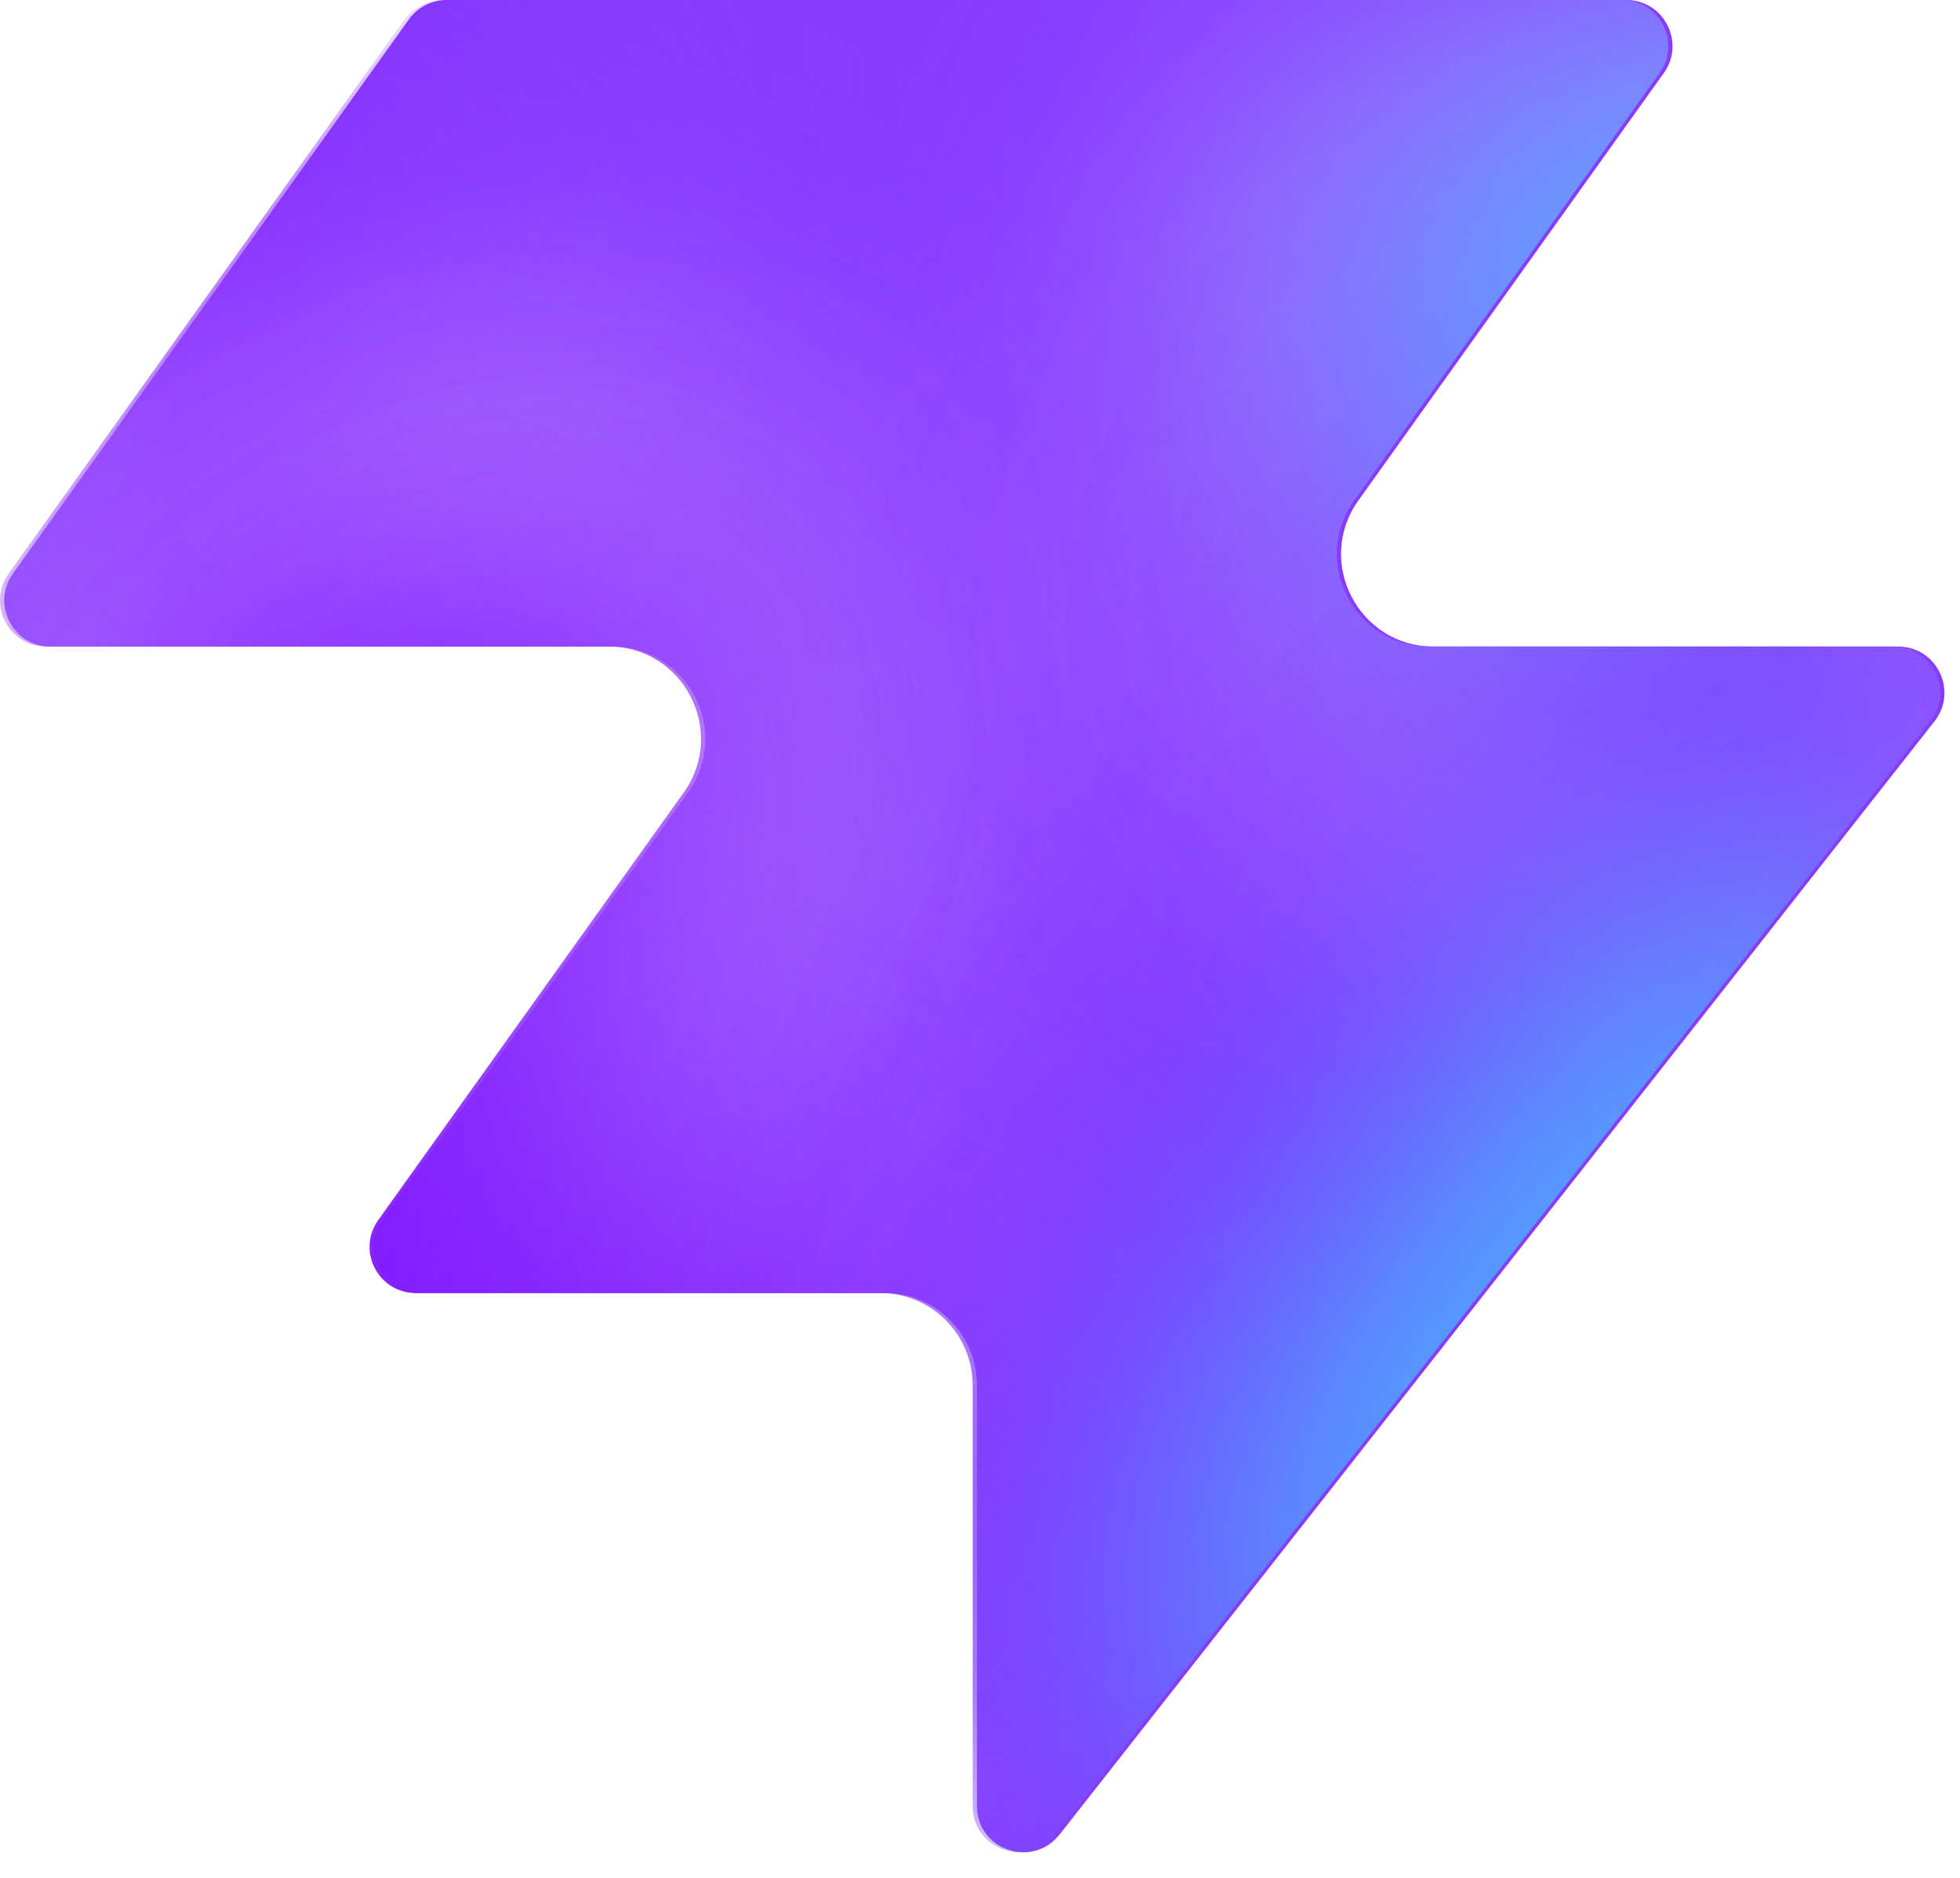
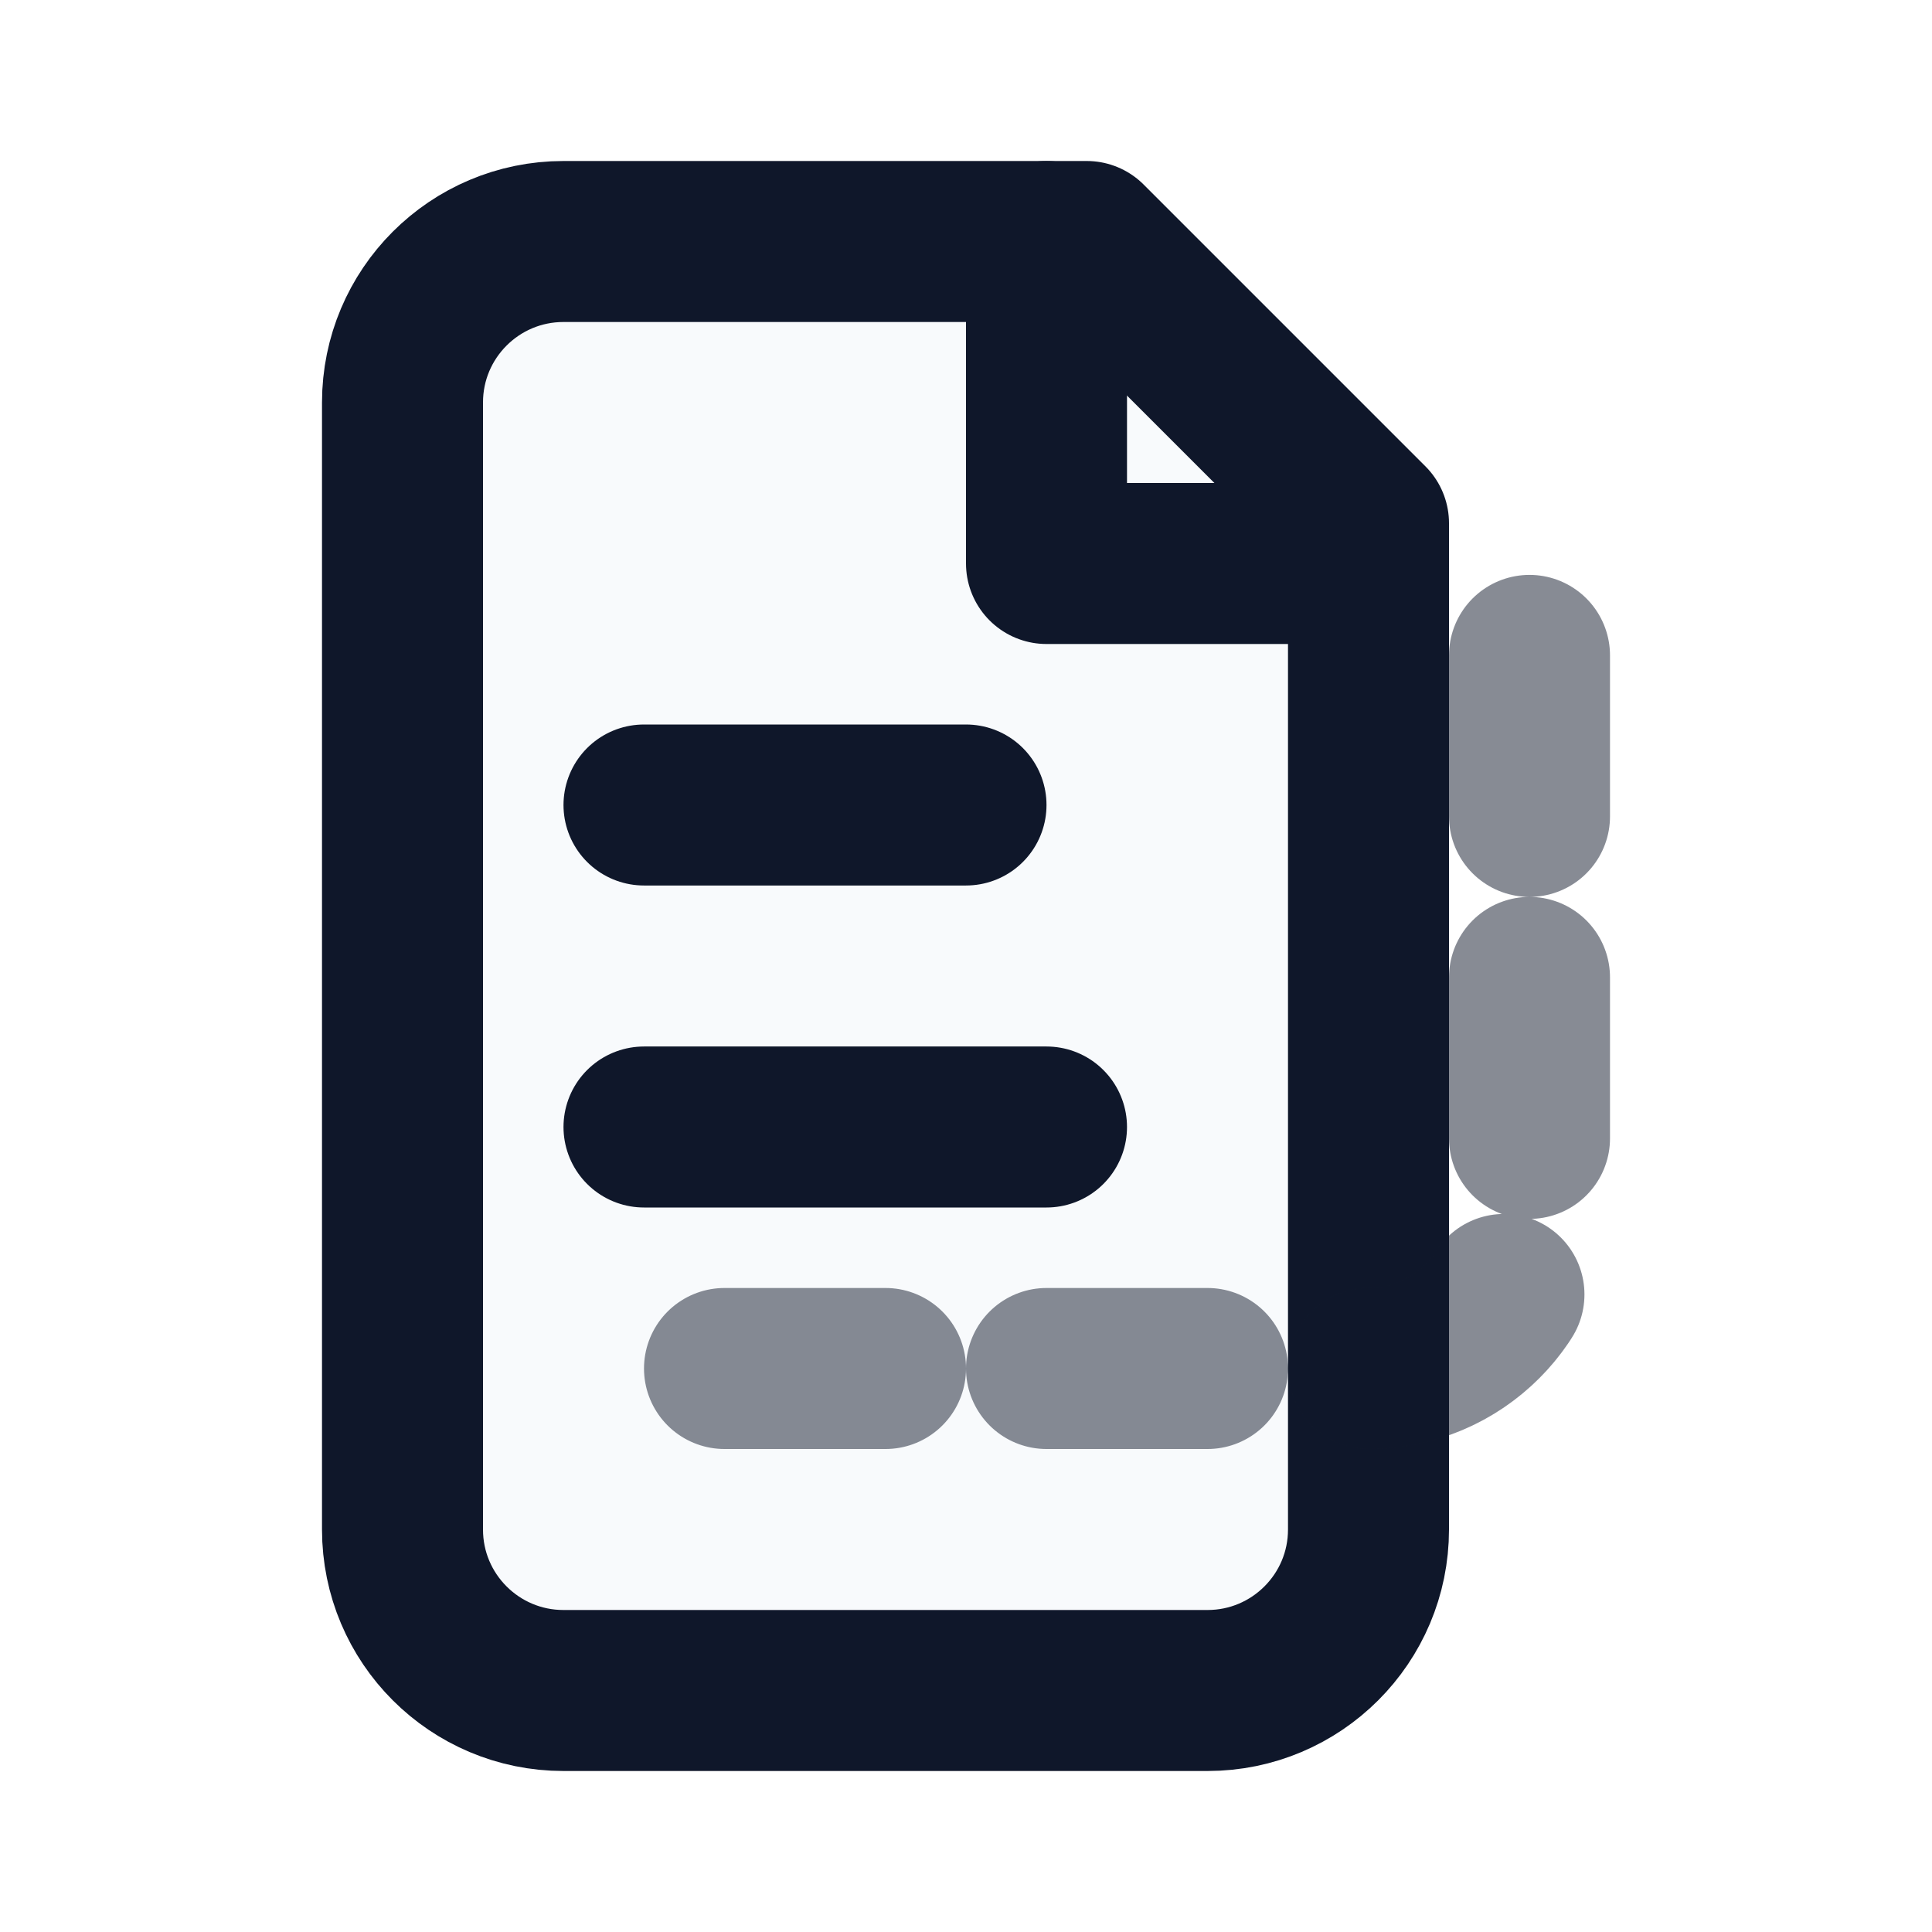
- <svg xmlns="http://www.w3.org/2000/svg" width="48" height="46" fill="none" viewBox="0 0 48 46">
-   <path fill="#863bff" d="M25.946 44.938c-.664.845-2.021.375-2.021-.698V33.937a2.26 2.26 0 0 0-2.262-2.262H10.287c-.92 0-1.456-1.04-.92-1.788l7.48-10.471c1.07-1.497 0-3.578-1.842-3.578H1.237c-.92 0-1.456-1.04-.92-1.788L10.013.474c.214-.297.556-.474.92-.474h28.894c.92 0 1.456 1.04.92 1.788l-7.48 10.471c-1.07 1.498 0 3.579 1.842 3.579h11.377c.943 0 1.473 1.088.89 1.83L25.947 44.94z" style="fill:#863bff;fill:color(display-p3 .525 .23 1);fill-opacity:1" />
-   <mask id="a" width="48" height="46" x="0" y="0" maskUnits="userSpaceOnUse" style="mask-type:alpha">
-     <path fill="#000" d="M25.842 44.938c-.664.844-2.021.375-2.021-.698V33.937a2.26 2.26 0 0 0-2.262-2.262H10.183c-.92 0-1.456-1.04-.92-1.788l7.48-10.471c1.07-1.498 0-3.579-1.842-3.579H1.133c-.92 0-1.456-1.04-.92-1.787L9.91.473c.214-.297.556-.474.92-.474h28.894c.92 0 1.456 1.04.92 1.788l-7.48 10.471c-1.07 1.498 0 3.578 1.842 3.578h11.377c.943 0 1.473 1.088.89 1.832L25.843 44.94z" style="fill:#000;fill-opacity:1" />
-   </mask>
-   <g mask="url(#a)">
-     <g filter="url(#b)">
-       <ellipse cx="5.508" cy="14.704" fill="#ede6ff" rx="5.508" ry="14.704" style="fill:#ede6ff;fill:color(display-p3 .927 .903 1);fill-opacity:1" transform="matrix(.00324 1 1 -.00324 -4.47 31.516)" />
-     </g>
-     <g filter="url(#c)">
-       <ellipse cx="10.399" cy="29.851" fill="#ede6ff" rx="10.399" ry="29.851" style="fill:#ede6ff;fill:color(display-p3 .927 .903 1);fill-opacity:1" transform="matrix(.00324 1 1 -.00324 -39.328 7.883)" />
-     </g>
-     <g filter="url(#d)">
-       <ellipse cx="5.508" cy="30.487" fill="#7e14ff" rx="5.508" ry="30.487" style="fill:#7e14ff;fill:color(display-p3 .492 .077 1);fill-opacity:1" transform="rotate(89.814 -25.913 -14.639)scale(1 -1)" />
-     </g>
-     <g filter="url(#e)">
-       <ellipse cx="5.508" cy="30.599" fill="#7e14ff" rx="5.508" ry="30.599" style="fill:#7e14ff;fill:color(display-p3 .492 .077 1);fill-opacity:1" transform="rotate(89.814 -32.644 -3.334)scale(1 -1)" />
-     </g>
-     <g filter="url(#f)">
-       <ellipse cx="5.508" cy="30.599" fill="#7e14ff" rx="5.508" ry="30.599" style="fill:#7e14ff;fill:color(display-p3 .492 .077 1);fill-opacity:1" transform="matrix(.00324 1 1 -.00324 -34.34 30.47)" />
-     </g>
-     <g filter="url(#g)">
-       <ellipse cx="14.072" cy="22.078" fill="#ede6ff" rx="14.072" ry="22.078" style="fill:#ede6ff;fill:color(display-p3 .927 .903 1);fill-opacity:1" transform="rotate(93.35 24.506 48.493)scale(-1 1)" />
-     </g>
-     <g filter="url(#h)">
-       <ellipse cx="3.47" cy="21.501" fill="#7e14ff" rx="3.47" ry="21.501" style="fill:#7e14ff;fill:color(display-p3 .492 .077 1);fill-opacity:1" transform="rotate(89.009 28.708 47.59)scale(-1 1)" />
-     </g>
-     <g filter="url(#i)">
-       <ellipse cx="3.47" cy="21.501" fill="#7e14ff" rx="3.47" ry="21.501" style="fill:#7e14ff;fill:color(display-p3 .492 .077 1);fill-opacity:1" transform="rotate(89.009 28.708 47.59)scale(-1 1)" />
-     </g>
-     <g filter="url(#j)">
-       <ellipse cx=".387" cy="8.972" fill="#7e14ff" rx="4.407" ry="29.108" style="fill:#7e14ff;fill:color(display-p3 .492 .077 1);fill-opacity:1" transform="rotate(39.51 .387 8.972)" />
-     </g>
-     <g filter="url(#k)">
-       <ellipse cx="47.523" cy="-6.092" fill="#7e14ff" rx="4.407" ry="29.108" style="fill:#7e14ff;fill:color(display-p3 .492 .077 1);fill-opacity:1" transform="rotate(37.892 47.523 -6.092)" />
-     </g>
-     <g filter="url(#l)">
-       <ellipse cx="41.412" cy="6.333" fill="#47bfff" rx="5.971" ry="9.665" style="fill:#47bfff;fill:color(display-p3 .28 .748 1);fill-opacity:1" transform="rotate(37.892 41.412 6.333)" />
-     </g>
-     <g filter="url(#m)">
-       <ellipse cx="-1.879" cy="38.332" fill="#7e14ff" rx="4.407" ry="29.108" style="fill:#7e14ff;fill:color(display-p3 .492 .077 1);fill-opacity:1" transform="rotate(37.892 -1.88 38.332)" />
-     </g>
-     <g filter="url(#n)">
-       <ellipse cx="-1.879" cy="38.332" fill="#7e14ff" rx="4.407" ry="29.108" style="fill:#7e14ff;fill:color(display-p3 .492 .077 1);fill-opacity:1" transform="rotate(37.892 -1.88 38.332)" />
-     </g>
-     <g filter="url(#o)">
-       <ellipse cx="35.651" cy="29.907" fill="#7e14ff" rx="4.407" ry="29.108" style="fill:#7e14ff;fill:color(display-p3 .492 .077 1);fill-opacity:1" transform="rotate(37.892 35.651 29.907)" />
-     </g>
-     <g filter="url(#p)">
-       <ellipse cx="38.418" cy="32.4" fill="#47bfff" rx="5.971" ry="15.297" style="fill:#47bfff;fill:color(display-p3 .28 .748 1);fill-opacity:1" transform="rotate(37.892 38.418 32.4)" />
-     </g>
-   </g>
-   <defs>
-     <filter id="b" width="60.045" height="41.654" x="-19.77" y="16.149" color-interpolation-filters="sRGB" filterUnits="userSpaceOnUse">
-       <feFlood flood-opacity="0" result="BackgroundImageFix" />
-       <feBlend in="SourceGraphic" in2="BackgroundImageFix" result="shape" />
-       <feGaussianBlur result="effect1_foregroundBlur_2002_17158" stdDeviation="7.659" />
-     </filter>
-     <filter id="c" width="90.34" height="51.437" x="-54.613" y="-7.533" color-interpolation-filters="sRGB" filterUnits="userSpaceOnUse">
-       <feFlood flood-opacity="0" result="BackgroundImageFix" />
-       <feBlend in="SourceGraphic" in2="BackgroundImageFix" result="shape" />
-       <feGaussianBlur result="effect1_foregroundBlur_2002_17158" stdDeviation="7.659" />
-     </filter>
-     <filter id="d" width="79.355" height="29.4" x="-49.64" y="2.03" color-interpolation-filters="sRGB" filterUnits="userSpaceOnUse">
-       <feFlood flood-opacity="0" result="BackgroundImageFix" />
-       <feBlend in="SourceGraphic" in2="BackgroundImageFix" result="shape" />
-       <feGaussianBlur result="effect1_foregroundBlur_2002_17158" stdDeviation="4.596" />
-     </filter>
-     <filter id="e" width="79.579" height="29.4" x="-45.045" y="20.029" color-interpolation-filters="sRGB" filterUnits="userSpaceOnUse">
-       <feFlood flood-opacity="0" result="BackgroundImageFix" />
-       <feBlend in="SourceGraphic" in2="BackgroundImageFix" result="shape" />
-       <feGaussianBlur result="effect1_foregroundBlur_2002_17158" stdDeviation="4.596" />
-     </filter>
-     <filter id="f" width="79.579" height="29.4" x="-43.513" y="21.178" color-interpolation-filters="sRGB" filterUnits="userSpaceOnUse">
-       <feFlood flood-opacity="0" result="BackgroundImageFix" />
-       <feBlend in="SourceGraphic" in2="BackgroundImageFix" result="shape" />
-       <feGaussianBlur result="effect1_foregroundBlur_2002_17158" stdDeviation="4.596" />
-     </filter>
-     <filter id="g" width="74.749" height="58.852" x="15.756" y="-17.901" color-interpolation-filters="sRGB" filterUnits="userSpaceOnUse">
-       <feFlood flood-opacity="0" result="BackgroundImageFix" />
-       <feBlend in="SourceGraphic" in2="BackgroundImageFix" result="shape" />
-       <feGaussianBlur result="effect1_foregroundBlur_2002_17158" stdDeviation="7.659" />
-     </filter>
-     <filter id="h" width="61.377" height="25.362" x="23.548" y="2.284" color-interpolation-filters="sRGB" filterUnits="userSpaceOnUse">
-       <feFlood flood-opacity="0" result="BackgroundImageFix" />
-       <feBlend in="SourceGraphic" in2="BackgroundImageFix" result="shape" />
-       <feGaussianBlur result="effect1_foregroundBlur_2002_17158" stdDeviation="4.596" />
-     </filter>
-     <filter id="i" width="61.377" height="25.362" x="23.548" y="2.284" color-interpolation-filters="sRGB" filterUnits="userSpaceOnUse">
-       <feFlood flood-opacity="0" result="BackgroundImageFix" />
-       <feBlend in="SourceGraphic" in2="BackgroundImageFix" result="shape" />
-       <feGaussianBlur result="effect1_foregroundBlur_2002_17158" stdDeviation="4.596" />
-     </filter>
-     <filter id="j" width="56.045" height="63.649" x="-27.636" y="-22.853" color-interpolation-filters="sRGB" filterUnits="userSpaceOnUse">
-       <feFlood flood-opacity="0" result="BackgroundImageFix" />
-       <feBlend in="SourceGraphic" in2="BackgroundImageFix" result="shape" />
-       <feGaussianBlur result="effect1_foregroundBlur_2002_17158" stdDeviation="4.596" />
-     </filter>
-     <filter id="k" width="54.814" height="64.646" x="20.116" y="-38.415" color-interpolation-filters="sRGB" filterUnits="userSpaceOnUse">
-       <feFlood flood-opacity="0" result="BackgroundImageFix" />
-       <feBlend in="SourceGraphic" in2="BackgroundImageFix" result="shape" />
-       <feGaussianBlur result="effect1_foregroundBlur_2002_17158" stdDeviation="4.596" />
-     </filter>
-     <filter id="l" width="33.541" height="35.313" x="24.641" y="-11.323" color-interpolation-filters="sRGB" filterUnits="userSpaceOnUse">
-       <feFlood flood-opacity="0" result="BackgroundImageFix" />
-       <feBlend in="SourceGraphic" in2="BackgroundImageFix" result="shape" />
-       <feGaussianBlur result="effect1_foregroundBlur_2002_17158" stdDeviation="4.596" />
-     </filter>
-     <filter id="m" width="54.814" height="64.646" x="-29.286" y="6.009" color-interpolation-filters="sRGB" filterUnits="userSpaceOnUse">
-       <feFlood flood-opacity="0" result="BackgroundImageFix" />
-       <feBlend in="SourceGraphic" in2="BackgroundImageFix" result="shape" />
-       <feGaussianBlur result="effect1_foregroundBlur_2002_17158" stdDeviation="4.596" />
-     </filter>
-     <filter id="n" width="54.814" height="64.646" x="-29.286" y="6.009" color-interpolation-filters="sRGB" filterUnits="userSpaceOnUse">
-       <feFlood flood-opacity="0" result="BackgroundImageFix" />
-       <feBlend in="SourceGraphic" in2="BackgroundImageFix" result="shape" />
-       <feGaussianBlur result="effect1_foregroundBlur_2002_17158" stdDeviation="4.596" />
-     </filter>
-     <filter id="o" width="54.814" height="64.646" x="8.244" y="-2.416" color-interpolation-filters="sRGB" filterUnits="userSpaceOnUse">
-       <feFlood flood-opacity="0" result="BackgroundImageFix" />
-       <feBlend in="SourceGraphic" in2="BackgroundImageFix" result="shape" />
-       <feGaussianBlur result="effect1_foregroundBlur_2002_17158" stdDeviation="4.596" />
-     </filter>
-     <filter id="p" width="39.409" height="43.623" x="18.713" y="10.588" color-interpolation-filters="sRGB" filterUnits="userSpaceOnUse">
-       <feFlood flood-opacity="0" result="BackgroundImageFix" />
-       <feBlend in="SourceGraphic" in2="BackgroundImageFix" result="shape" />
-       <feGaussianBlur result="effect1_foregroundBlur_2002_17158" stdDeviation="4.596" />
-     </filter>
-   </defs>
+ <svg xmlns="http://www.w3.org/2000/svg" viewBox="0 0 24 24" fill="none" stroke="currentColor" stroke-width="2" stroke-linecap="round" stroke-linejoin="round">
+   <style>
+     svg { color: #0F172A; }
+     path.bg { fill: #F8FAFC; }
+     @media (prefers-color-scheme: dark) {
+       svg { color: #FFFFFF; }
+       path.bg { fill: #1E293B; }
+     }
+   </style>
+   <path class="bg" d="M5 19V5a2 2 0 0 1 2-2h6.5L17 6.5V19a2 2 0 0 1-2 2H7a2 2 0 0 1-2-2z" />
+   <path d="M9 17h8a2 2 0 0 0 2-2V7" stroke-dasharray="2 2" opacity="0.5" />
+   <path d="M13 3v4h4" />
+   <path d="M8 10h4" />
+   <path d="M8 14h5" />
</svg>
